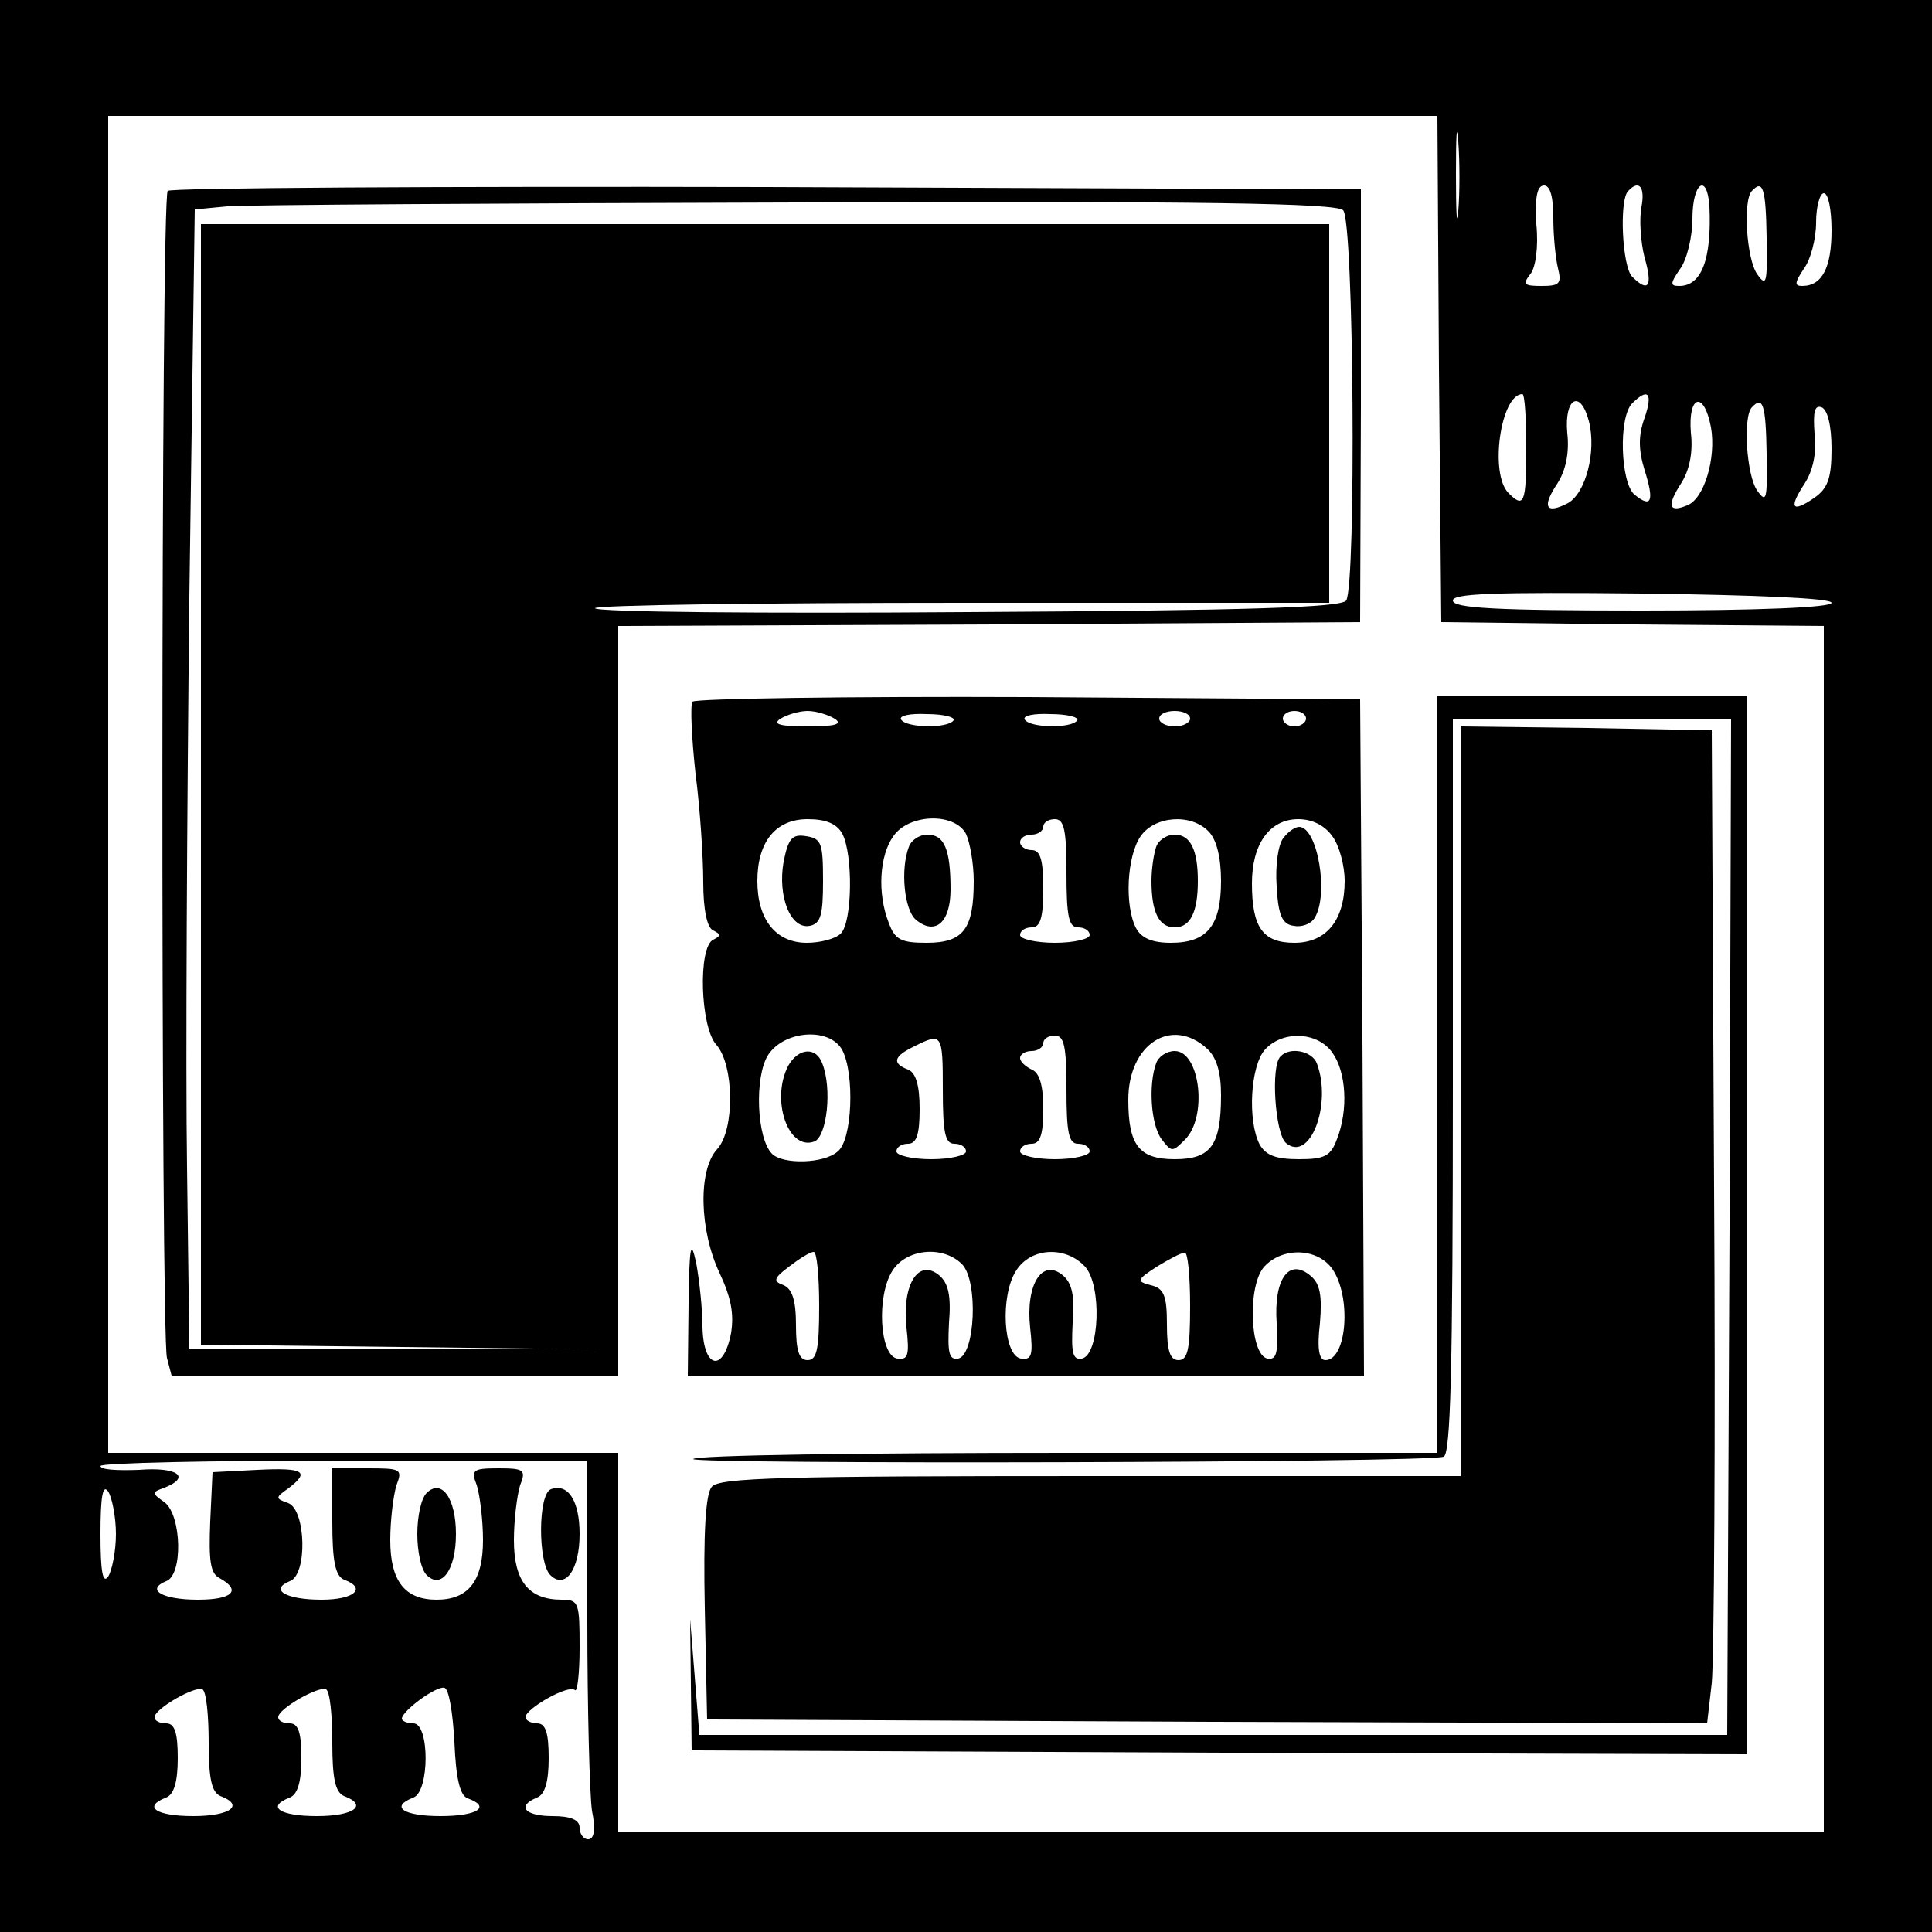
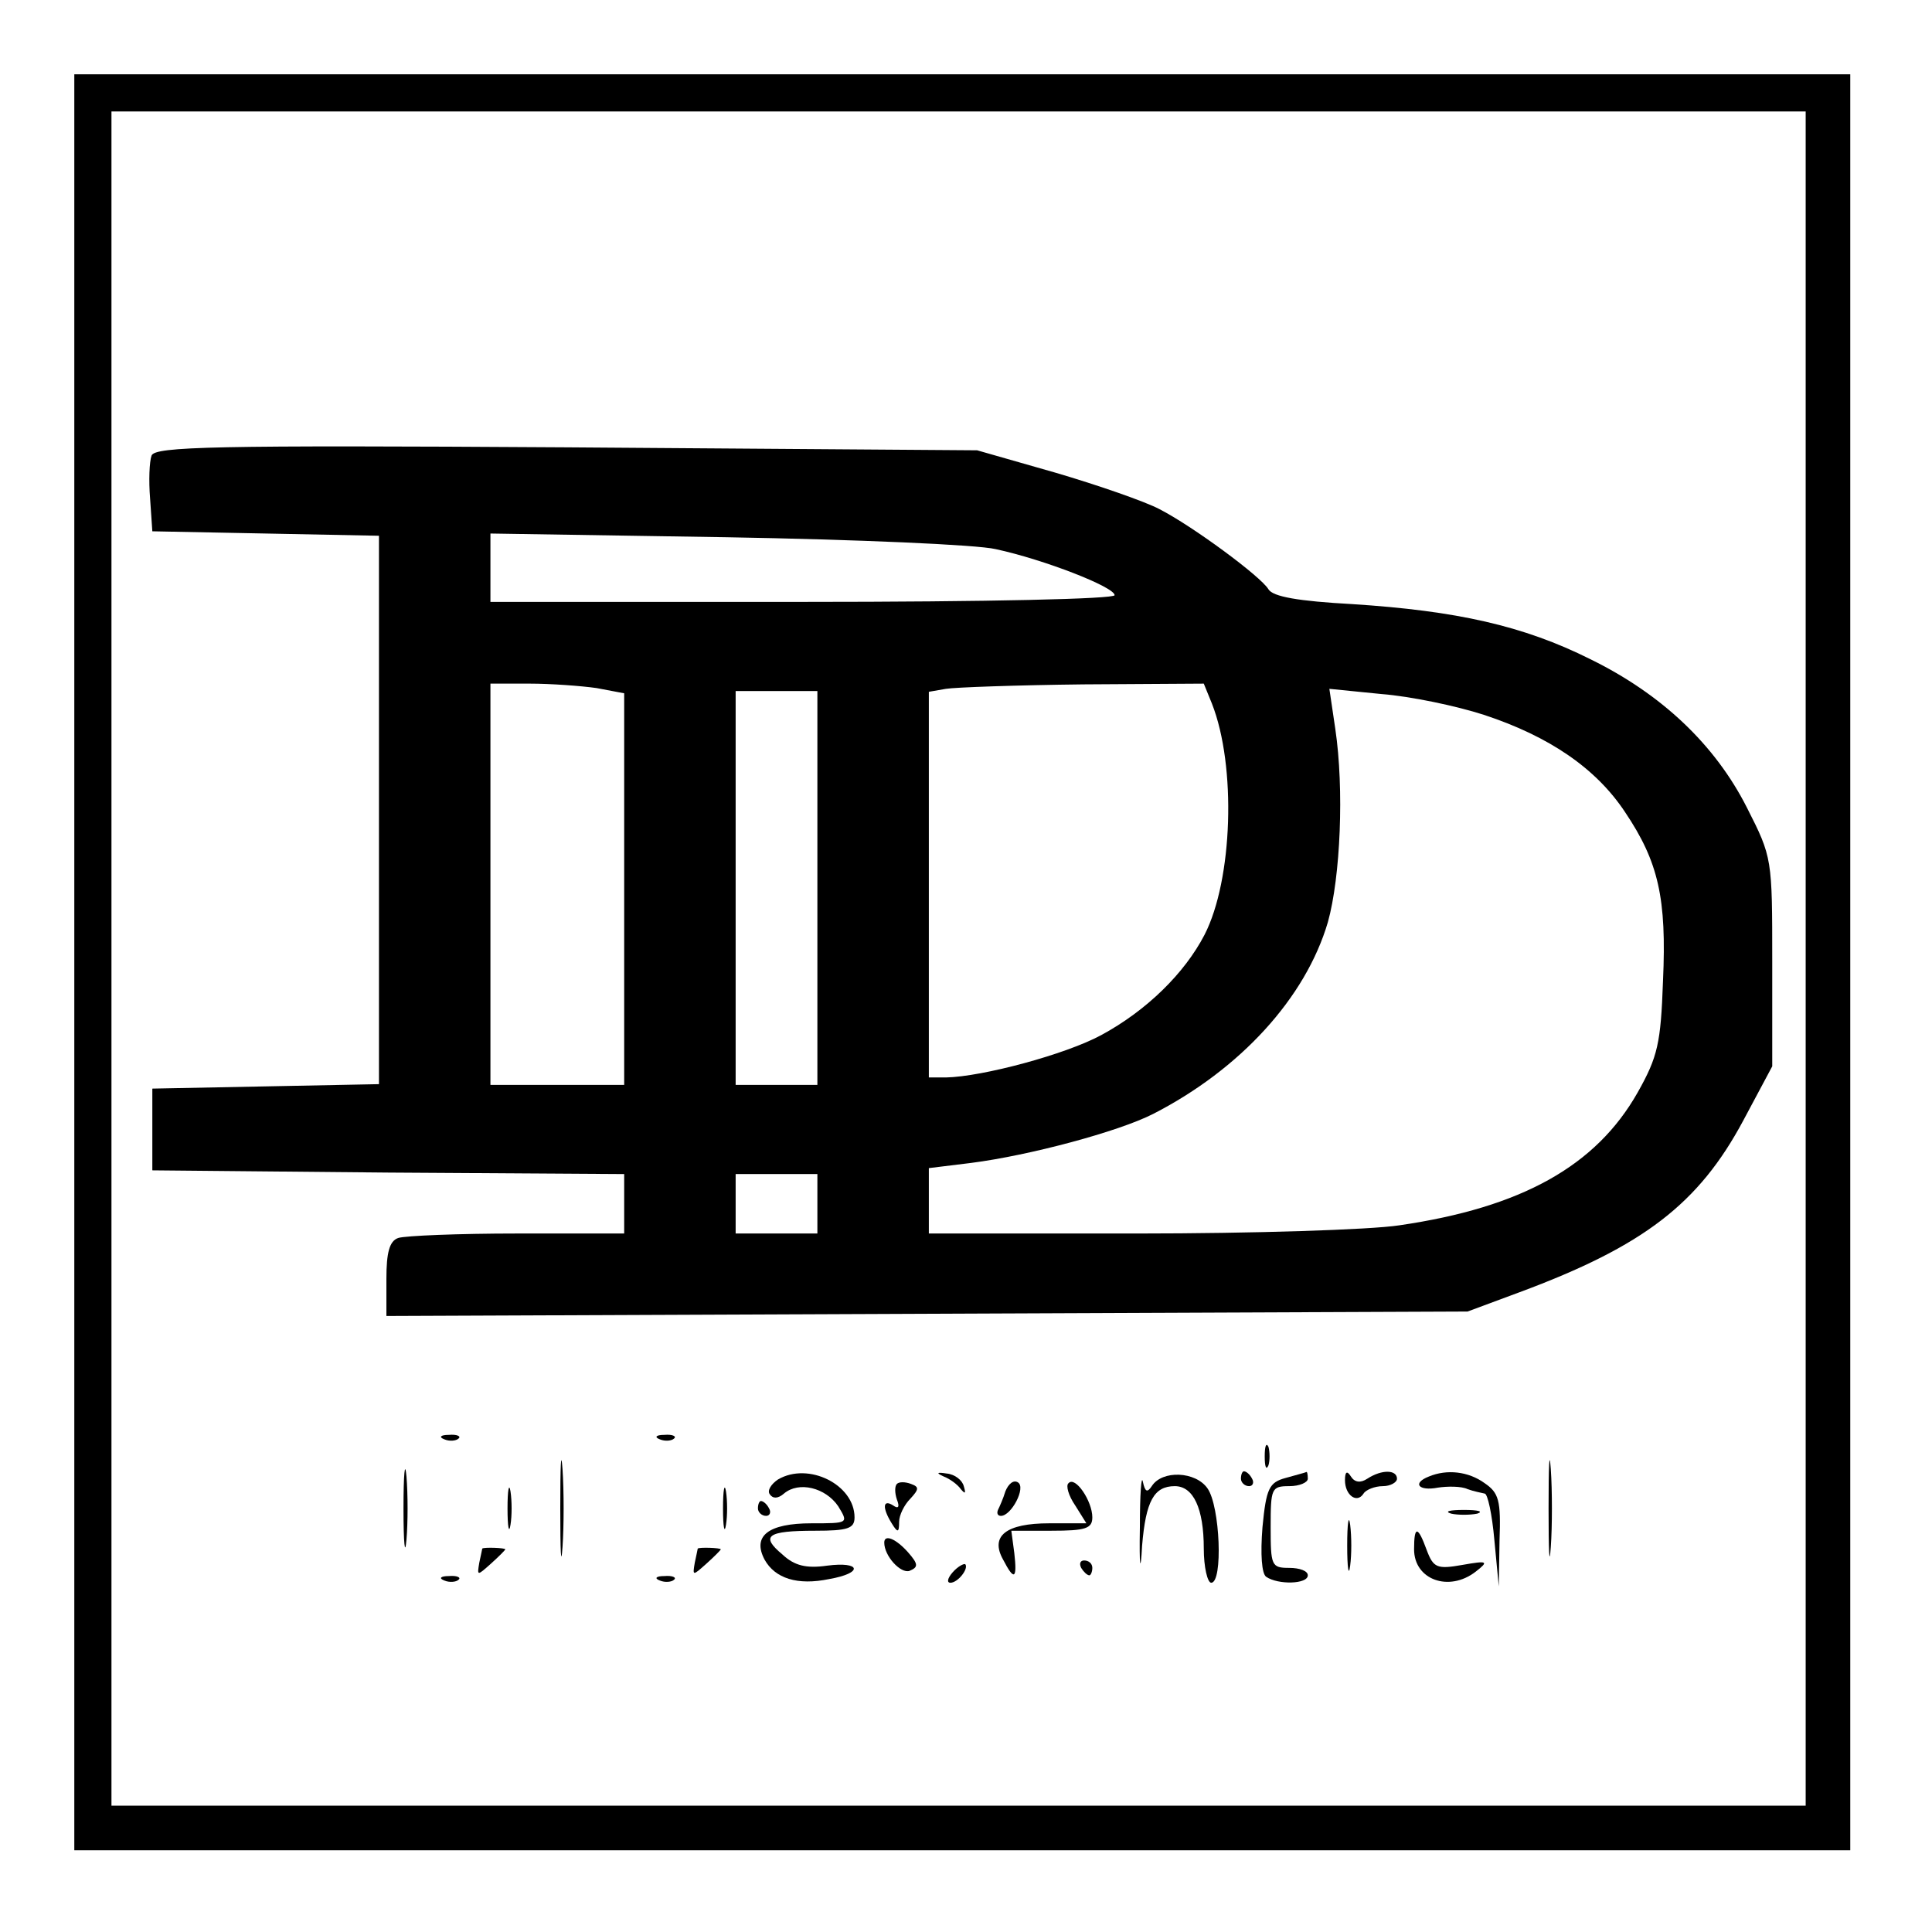
- <svg xmlns="http://www.w3.org/2000/svg" version="1.0" width="250pt" height="250pt" viewBox="0 0 250 250" preserveAspectRatio="xMidYMid meet">
-   <g transform="translate(0,250) scale(0.1,-0.1)" fill="#000000" stroke="none">
-     <path d="M0 1250 l0 -1250 1250 0 1250 0 0 1250 0 1250 -1250 0 -1250 0 0 -1250z m1887 977 c-2 -23 -3 -1 -3 48 0 50 1 68 3 42 2 -26 2 -67 0 -90z m-25 -204 l3 -328 248 -3 247 -2 0 -780 0 -780 -780 0 -780 0 0 245 0 245 -330 0 -330 0 0 865 0 865 860 0 860 0 2 -327z m148 195 c0 -24 3 -53 6 -65 5 -20 2 -23 -21 -23 -23 0 -25 2 -15 15 7 8 11 35 8 65 -2 35 1 50 10 50 8 0 12 -15 12 -42z m114 14 c-3 -16 -1 -45 4 -65 11 -38 5 -46 -16 -25 -13 13 -17 100 -5 111 14 15 22 5 17 -21z m88 1 c3 -68 -10 -103 -39 -103 -12 0 -12 3 1 22 9 12 16 42 16 65 0 47 19 60 22 16z m74 -40 c1 -59 0 -65 -12 -48 -14 19 -19 96 -7 108 14 15 18 4 19 -60z m84 9 c0 -48 -12 -72 -38 -72 -10 0 -10 4 2 22 9 12 16 39 16 60 0 21 5 38 10 38 6 0 10 -22 10 -48z m-395 -282 c0 -72 -3 -78 -23 -58 -25 25 -10 128 18 128 3 0 5 -32 5 -70z m153 39 c-8 -22 -8 -41 0 -67 13 -41 9 -50 -13 -32 -18 15 -21 100 -3 118 21 21 27 13 16 -19z m-72 -4 c10 -39 -4 -93 -27 -106 -29 -15 -34 -5 -14 25 11 17 16 40 13 66 -4 45 17 57 28 15z m158 -8 c7 -40 -9 -93 -31 -101 -24 -10 -26 0 -8 28 11 17 16 40 13 66 -4 49 17 55 26 7z m72 -34 c1 -59 0 -65 -12 -48 -14 19 -19 96 -7 108 14 15 18 4 19 -60z m84 6 c0 -38 -5 -51 -22 -63 -29 -20 -34 -14 -13 18 11 17 16 40 13 65 -2 28 0 37 9 34 8 -3 13 -24 13 -54z m0 -199 c0 -6 -94 -10 -245 -10 -189 0 -245 3 -245 13 0 9 54 11 245 9 149 -2 245 -6 245 -12z m-1610 -1317 c0 -115 3 -225 6 -246 5 -24 3 -37 -5 -37 -6 0 -11 7 -11 15 0 10 -11 15 -35 15 -36 0 -47 13 -20 24 10 4 15 20 15 51 0 33 -4 45 -15 45 -8 0 -15 4 -15 8 0 11 56 43 64 35 3 -3 6 21 6 55 0 58 -1 62 -23 62 -43 0 -62 24 -62 77 0 26 4 58 8 71 8 20 5 22 -28 22 -33 0 -36 -2 -28 -22 4 -13 8 -45 8 -71 0 -53 -19 -77 -60 -77 -41 0 -60 24 -60 77 0 26 4 58 8 71 8 21 6 22 -37 22 l-46 0 0 -69 c0 -52 4 -70 15 -75 30 -11 14 -26 -29 -26 -46 0 -68 13 -41 24 23 8 21 92 -2 101 -17 6 -17 7 0 19 29 22 20 27 -40 24 l-58 -3 -3 -64 c-2 -50 0 -67 12 -73 29 -16 17 -28 -28 -28 -46 0 -68 13 -41 24 22 8 20 85 -2 102 -17 12 -17 13 0 19 35 14 16 27 -33 23 -28 -1 -50 0 -50 5 0 4 142 7 315 7 l315 0 0 -207z m-610 112 c0 -22 -5 -47 -10 -55 -7 -10 -10 6 -10 55 0 49 3 65 10 55 5 -8 10 -33 10 -55z m120 -270 c0 -47 4 -64 15 -69 32 -12 13 -26 -35 -26 -48 0 -66 12 -35 24 10 4 15 20 15 51 0 33 -4 45 -15 45 -8 0 -15 3 -15 8 0 11 53 41 62 36 5 -3 8 -34 8 -69z m160 0 c0 -47 4 -64 15 -69 32 -12 13 -26 -35 -26 -48 0 -66 12 -35 24 10 4 15 20 15 51 0 33 -4 45 -15 45 -8 0 -15 3 -15 8 0 11 53 41 62 36 5 -3 8 -34 8 -69z m158 1 c2 -47 7 -69 17 -73 31 -11 13 -23 -35 -23 -48 0 -66 12 -35 24 21 8 21 96 0 96 -8 0 -15 3 -15 6 0 10 45 43 55 40 6 -1 11 -33 13 -70z" />
-     <path d="M217 2253 c-9 -8 -9 -1479 -1 -1510 l6 -23 289 0 289 0 0 485 0 485 480 2 480 3 1 280 0 280 -769 3 c-423 1 -772 -1 -775 -5z m1521 -25 c14 -14 17 -484 4 -505 -6 -9 -124 -13 -490 -15 -265 -2 -482 0 -482 5 0 4 214 7 475 7 l475 0 0 245 0 245 -730 0 -730 0 0 -725 0 -725 258 -3 257 -3 -265 1 -265 0 -3 235 c-2 129 0 461 3 737 l7 502 42 4 c22 2 354 4 736 5 530 2 699 -1 708 -10z" />
-     <path d="M896 1592 c-3 -5 -1 -47 4 -93 6 -46 10 -109 10 -141 0 -35 5 -59 13 -62 10 -5 10 -7 0 -12 -20 -9 -17 -113 4 -136 23 -26 24 -110 1 -135 -25 -27 -23 -105 3 -160 15 -32 19 -53 15 -78 -10 -52 -36 -46 -37 8 0 23 -4 60 -8 82 -7 33 -9 24 -10 -52 l-1 -93 438 0 437 0 -2 437 -3 438 -429 3 c-236 1 -432 -2 -435 -6z m184 -22 c11 -7 1 -10 -35 -10 -36 0 -46 3 -35 10 8 5 24 10 35 10 11 0 27 -5 35 -10z m154 -2 c-7 -11 -62 -10 -68 1 -3 5 12 8 33 7 22 0 37 -4 35 -8z m160 0 c-7 -11 -62 -10 -68 1 -3 5 12 8 33 7 22 0 37 -4 35 -8z m146 2 c0 -5 -9 -10 -20 -10 -11 0 -20 5 -20 10 0 6 9 10 20 10 11 0 20 -4 20 -10z m150 0 c0 -5 -7 -10 -15 -10 -8 0 -15 5 -15 10 0 6 7 10 15 10 8 0 15 -4 15 -10z m-600 -149 c14 -27 13 -114 -2 -129 -7 -7 -27 -12 -44 -12 -40 0 -64 30 -64 80 0 51 24 80 65 80 24 0 38 -6 45 -19z m160 0 c5 -11 10 -38 10 -61 0 -62 -13 -80 -61 -80 -33 0 -41 4 -49 26 -15 38 -12 87 6 112 20 29 79 31 94 3z m130 -51 c0 -56 3 -70 15 -70 8 0 15 -4 15 -10 0 -5 -20 -10 -45 -10 -25 0 -45 5 -45 10 0 6 7 10 15 10 11 0 15 12 15 50 0 38 -4 50 -15 50 -8 0 -15 5 -15 10 0 6 7 10 15 10 8 0 15 5 15 10 0 6 7 10 15 10 12 0 15 -14 15 -70z m184 54 c10 -10 16 -33 16 -64 0 -58 -18 -80 -65 -80 -24 0 -38 6 -45 19 -15 29 -12 93 6 119 18 26 65 30 88 6z m160 -6 c9 -12 16 -38 16 -58 0 -51 -24 -80 -65 -80 -41 0 -55 20 -55 77 0 51 23 83 60 83 18 0 34 -8 44 -22z m-634 -277 c16 -31 13 -116 -6 -131 -18 -16 -71 -17 -85 -3 -20 20 -23 100 -5 128 21 32 80 36 96 6z m130 -51 c0 -56 3 -70 15 -70 8 0 15 -4 15 -10 0 -5 -20 -10 -45 -10 -25 0 -45 5 -45 10 0 6 7 10 15 10 11 0 15 12 15 45 0 31 -5 47 -15 51 -21 8 -19 17 8 30 36 18 37 17 37 -56z m160 0 c0 -56 3 -70 15 -70 8 0 15 -4 15 -10 0 -5 -20 -10 -45 -10 -25 0 -45 5 -45 10 0 6 7 10 15 10 11 0 15 12 15 45 0 31 -5 47 -15 51 -8 4 -15 10 -15 15 0 5 7 9 15 9 8 0 15 5 15 10 0 6 7 10 15 10 12 0 15 -14 15 -70z m182 53 c12 -11 18 -30 18 -60 0 -65 -13 -83 -60 -83 -46 0 -60 18 -60 77 0 72 56 108 102 66z m162 -5 c18 -25 21 -74 6 -112 -8 -22 -16 -26 -49 -26 -30 0 -43 5 -51 19 -16 31 -12 102 7 123 23 25 68 23 87 -4z m-664 -328 c0 -56 -3 -70 -15 -70 -11 0 -15 12 -15 45 0 33 -5 47 -16 52 -14 5 -13 9 7 24 13 10 27 19 32 19 4 0 7 -31 7 -70z m185 54 c21 -22 17 -117 -5 -122 -12 -2 -14 7 -12 46 3 36 -1 52 -13 62 -27 22 -48 -13 -42 -68 4 -36 2 -42 -12 -40 -23 4 -27 82 -6 114 18 28 65 33 90 8z m159 -3 c22 -24 19 -114 -4 -119 -12 -2 -14 7 -12 46 3 36 -1 52 -13 62 -27 22 -48 -13 -42 -68 4 -36 2 -42 -12 -40 -23 4 -27 82 -6 114 19 30 64 32 89 5z m136 -51 c0 -56 -3 -70 -15 -70 -11 0 -15 12 -15 46 0 38 -4 47 -21 51 -19 5 -18 7 8 24 15 9 31 18 36 18 4 1 7 -30 7 -69z m184 48 c25 -36 19 -118 -9 -118 -8 0 -11 14 -7 48 3 36 0 51 -12 61 -28 24 -48 -4 -44 -61 2 -39 0 -48 -12 -46 -23 5 -26 95 -4 119 24 26 69 24 88 -3z" />
-     <path d="M1014 1385 c-8 -45 9 -88 34 -83 14 3 17 14 17 58 0 49 -2 55 -22 58 -18 3 -23 -3 -29 -33z" />
-     <path d="M1176 1404 c-11 -29 -6 -81 9 -94 25 -21 45 -4 45 39 0 52 -8 71 -30 71 -10 0 -21 -7 -24 -16z" />
-     <path d="M1496 1404 c-3 -9 -6 -28 -6 -44 0 -41 10 -60 30 -60 20 0 30 19 30 60 0 41 -10 60 -30 60 -10 0 -21 -7 -24 -16z" />
-     <path d="M1661 1416 c-7 -8 -11 -36 -9 -63 2 -37 7 -49 22 -51 10 -2 22 2 27 10 19 30 4 118 -20 118 -5 0 -14 -6 -20 -14z" />
-     <path d="M1020 1121 c-23 -44 0 -111 34 -98 16 7 23 68 10 101 -8 22 -31 20 -44 -3z" />
-     <path d="M1496 1124 c-10 -27 -7 -79 7 -98 13 -17 14 -17 30 -1 30 29 20 115 -13 115 -10 0 -21 -7 -24 -16z" />
-     <path d="M1657 1133 c-13 -12 -7 -100 7 -112 31 -26 60 50 40 103 -6 16 -35 22 -47 9z" />
-     <path d="M1860 1110 l0 -490 -479 0 c-264 0 -482 -3 -484 -8 -5 -7 949 -5 971 3 9 3 12 109 12 480 l0 475 180 0 180 0 -2 -657 -3 -658 -665 0 -665 0 -6 75 -6 75 1 -85 1 -85 683 -3 682 -2 0 685 0 685 -200 0 -200 0 0 -490z" />
-     <path d="M1890 1075 l0 -485 -479 0 c-396 0 -481 -2 -490 -14 -8 -9 -11 -60 -9 -157 l3 -144 647 -3 647 -2 6 52 c3 29 5 319 3 643 l-3 590 -162 3 -163 2 0 -485z" />
-     <path d="M552 568 c-7 -7 -12 -30 -12 -53 0 -23 5 -46 12 -53 19 -19 38 6 38 53 0 47 -19 72 -38 53z" />
-     <path d="M713 573 c-17 -6 -17 -95 -1 -111 19 -19 38 6 38 53 0 43 -15 66 -37 58z" />
+ <svg xmlns="http://www.w3.org/2000/svg" version="1.0" width="260pt" height="260pt" viewBox="0 0 260 260" preserveAspectRatio="xMidYMid meet">
+   <g transform="translate(0,260) scale(0.1,-0.1)" fill="#000000" stroke="none">
+     <path d="M100 1305 l0 -1195 1195 0 1195 0 0 1195 0 1195 -1195 0 -1195 0 0 -1195z m2330 5 l0 -1140 -1140 0 -1140 0 0 1140 0 1140 1140 0 1140 0 0 -1140z" />
+     <path d="M204 1987 c-3 -8 -4 -34 -2 -58 l3 -44 153 -3 152 -3 0 -369 0 -369 -152 -3 -153 -3 0 -55 0 -55 318 -3 317 -2 0 -40 0 -40 -144 0 c-79 0 -151 -3 -160 -6 -12 -4 -16 -20 -16 -55 l0 -50 728 3 727 3 70 26 c167 62 241 119 301 231 l39 73 0 141 c0 139 0 140 -34 207 -43 85 -115 153 -211 200 -90 45 -180 65 -320 74 -73 4 -107 10 -113 20 -10 17 -102 85 -147 108 -19 10 -82 32 -140 49 l-105 30 -553 4 c-476 3 -553 1 -558 -11z m1136 -126 c65 -14 160 -51 160 -62 0 -5 -168 -9 -420 -9 l-420 0 0 46 0 46 318 -5 c174 -3 337 -10 362 -16z m-537 -187 l37 -7 0 -263 0 -264 -90 0 -90 0 0 270 0 270 53 0 c28 0 69 -3 90 -6z m828 -21 c33 -84 28 -237 -10 -311 -27 -52 -78 -102 -139 -135 -48 -26 -160 -56 -209 -57 l-23 0 0 259 0 260 23 4 c12 2 95 5 185 6 l162 1 11 -27z m-531 -248 l0 -265 -55 0 -55 0 0 265 0 265 55 0 55 0 0 -265z m897 233 c88 -29 151 -72 190 -131 45 -67 56 -116 51 -227 -3 -84 -7 -102 -34 -150 -56 -99 -156 -155 -321 -179 -39 -6 -198 -11 -352 -11 l-281 0 0 44 0 44 57 7 c78 10 198 42 245 66 117 60 205 156 235 258 17 61 22 179 10 260 l-8 54 70 -7 c39 -3 101 -16 138 -28z m-897 -658 l0 -40 -55 0 -55 0 0 40 0 40 55 0 55 0 0 -40z" />
+     <path d="M598 663 c7 -3 16 -2 19 1 4 3 -2 6 -13 5 -11 0 -14 -3 -6 -6z" />
+     <path d="M754 570 c0 -58 1 -81 3 -52 2 28 2 76 0 105 -2 28 -3 5 -3 -53z" />
+     <path d="M888 663 c7 -3 16 -2 19 1 4 3 -2 6 -13 5 -11 0 -14 -3 -6 -6z" />
+     <path d="M2084 570 c0 -58 1 -81 3 -52 2 28 2 76 0 105 -2 28 -3 5 -3 -53z" />
+     <path d="M1702 640 c0 -14 2 -19 5 -12 2 6 2 18 0 25 -3 6 -5 1 -5 -13z" />
+     <path d="M543 570 c0 -47 2 -66 4 -42 2 23 2 61 0 85 -2 23 -4 4 -4 -43z" />
+     <path d="M1047 609 c-9 -6 -15 -15 -11 -20 4 -6 11 -6 19 1 20 17 56 8 73 -17 14 -23 14 -23 -36 -23 -58 0 -80 -17 -63 -49 14 -25 44 -35 87 -26 46 8 43 24 -3 18 -28 -4 -44 0 -60 15 -30 25 -21 32 44 32 44 0 53 3 53 18 0 44 -62 75 -103 51z" />
+     <path d="M1270 613 c8 -3 19 -11 23 -17 6 -7 7 -6 4 4 -2 8 -12 16 -23 17 -13 2 -15 1 -4 -4z" />
+     <path d="M1534 545 c-1 -56 1 -63 3 -25 5 60 16 80 44 80 25 0 39 -30 39 -84 0 -25 5 -46 10 -46 16 0 12 103 -5 127 -16 23 -61 25 -75 3 -6 -9 -9 -8 -12 6 -2 10 -4 -17 -4 -61z" />
+     <path d="M1670 610 c0 -5 5 -10 11 -10 5 0 7 5 4 10 -3 6 -8 10 -11 10 -2 0 -4 -4 -4 -10z" />
+     <path d="M1730 611 c-22 -6 -26 -14 -31 -66 -3 -37 -1 -63 5 -67 16 -11 56 -10 56 2 0 6 -11 10 -25 10 -24 0 -25 3 -25 55 0 52 1 55 25 55 14 0 25 5 25 10 0 6 -1 10 -2 9 -2 -1 -14 -4 -28 -8z" />
+     <path d="M1810 608 c0 -20 16 -32 25 -18 3 5 15 10 26 10 10 0 19 5 19 10 0 12 -20 13 -40 0 -9 -6 -17 -5 -22 3 -5 8 -8 7 -8 -5z" />
+     <path d="M1923 613 c-23 -9 -14 -20 12 -15 13 2 32 2 40 -2 8 -3 19 -5 23 -6 4 0 10 -28 13 -62 l6 -63 1 62 c2 54 -1 64 -20 77 -22 16 -51 19 -75 9z" />
+     <path d="M683 570 c0 -25 2 -35 4 -22 2 12 2 32 0 45 -2 12 -4 2 -4 -23z" />
+     <path d="M973 570 c0 -25 2 -35 4 -22 2 12 2 32 0 45 -2 12 -4 2 -4 -23z" />
+     <path d="M1207 603 c-3 -3 -3 -12 0 -21 4 -10 2 -13 -5 -8 -14 9 -15 -3 -2 -24 8 -13 10 -13 10 2 0 9 7 23 15 31 12 13 12 16 1 20 -8 3 -16 3 -19 0z" />
+     <path d="M1353 593 c-3 -10 -8 -21 -10 -25 -2 -5 0 -8 4 -8 14 0 34 38 23 45 -6 4 -13 -2 -17 -12z" />
+     <path d="M1438 604 c-4 -3 0 -17 9 -30 l15 -24 -50 0 c-58 0 -80 -17 -62 -49 15 -29 19 -26 15 9 l-4 30 54 0 c46 0 55 3 55 18 0 22 -23 56 -32 46z" />
+     <path d="M1020 570 c0 -5 5 -10 11 -10 5 0 7 5 4 10 -3 6 -8 10 -11 10 -2 0 -4 -4 -4 -10z" />
+     <path d="M1813 520 c0 -30 2 -43 4 -27 2 15 2 39 0 55 -2 15 -4 2 -4 -28z" />
+     <path d="M1953 563 c9 -2 25 -2 35 0 9 3 1 5 -18 5 -19 0 -27 -2 -17 -5z" />
+     <path d="M1903 515 c0 -41 47 -58 83 -30 18 14 16 15 -18 9 -34 -6 -39 -4 -48 20 -12 33 -17 33 -17 1z" />
+     <path d="M1190 524 c0 -18 22 -42 34 -38 12 5 12 9 -2 25 -16 18 -32 25 -32 13z" />
+     <path d="M649 516 c0 -1 -2 -9 -4 -19 -3 -18 -3 -18 16 -1 10 9 19 18 19 19 0 2 -29 3 -31 1z" />
+     <path d="M939 516 c0 -1 -2 -9 -4 -19 -3 -18 -3 -18 16 -1 10 9 19 18 19 19 0 2 -29 3 -31 1z" />
+     <path d="M1282 484 c-7 -8 -8 -14 -3 -14 10 0 25 19 20 25 -2 1 -10 -3 -17 -11z" />
+     <path d="M1455 490 c3 -5 8 -10 11 -10 2 0 4 5 4 10 0 6 -5 10 -11 10 -5 0 -7 -4 -4 -10z" />
+     <path d="M598 473 c7 -3 16 -2 19 1 4 3 -2 6 -13 5 -11 0 -14 -3 -6 -6z" />
+     <path d="M888 473 c7 -3 16 -2 19 1 4 3 -2 6 -13 5 -11 0 -14 -3 -6 -6z" />
  </g>
</svg>
